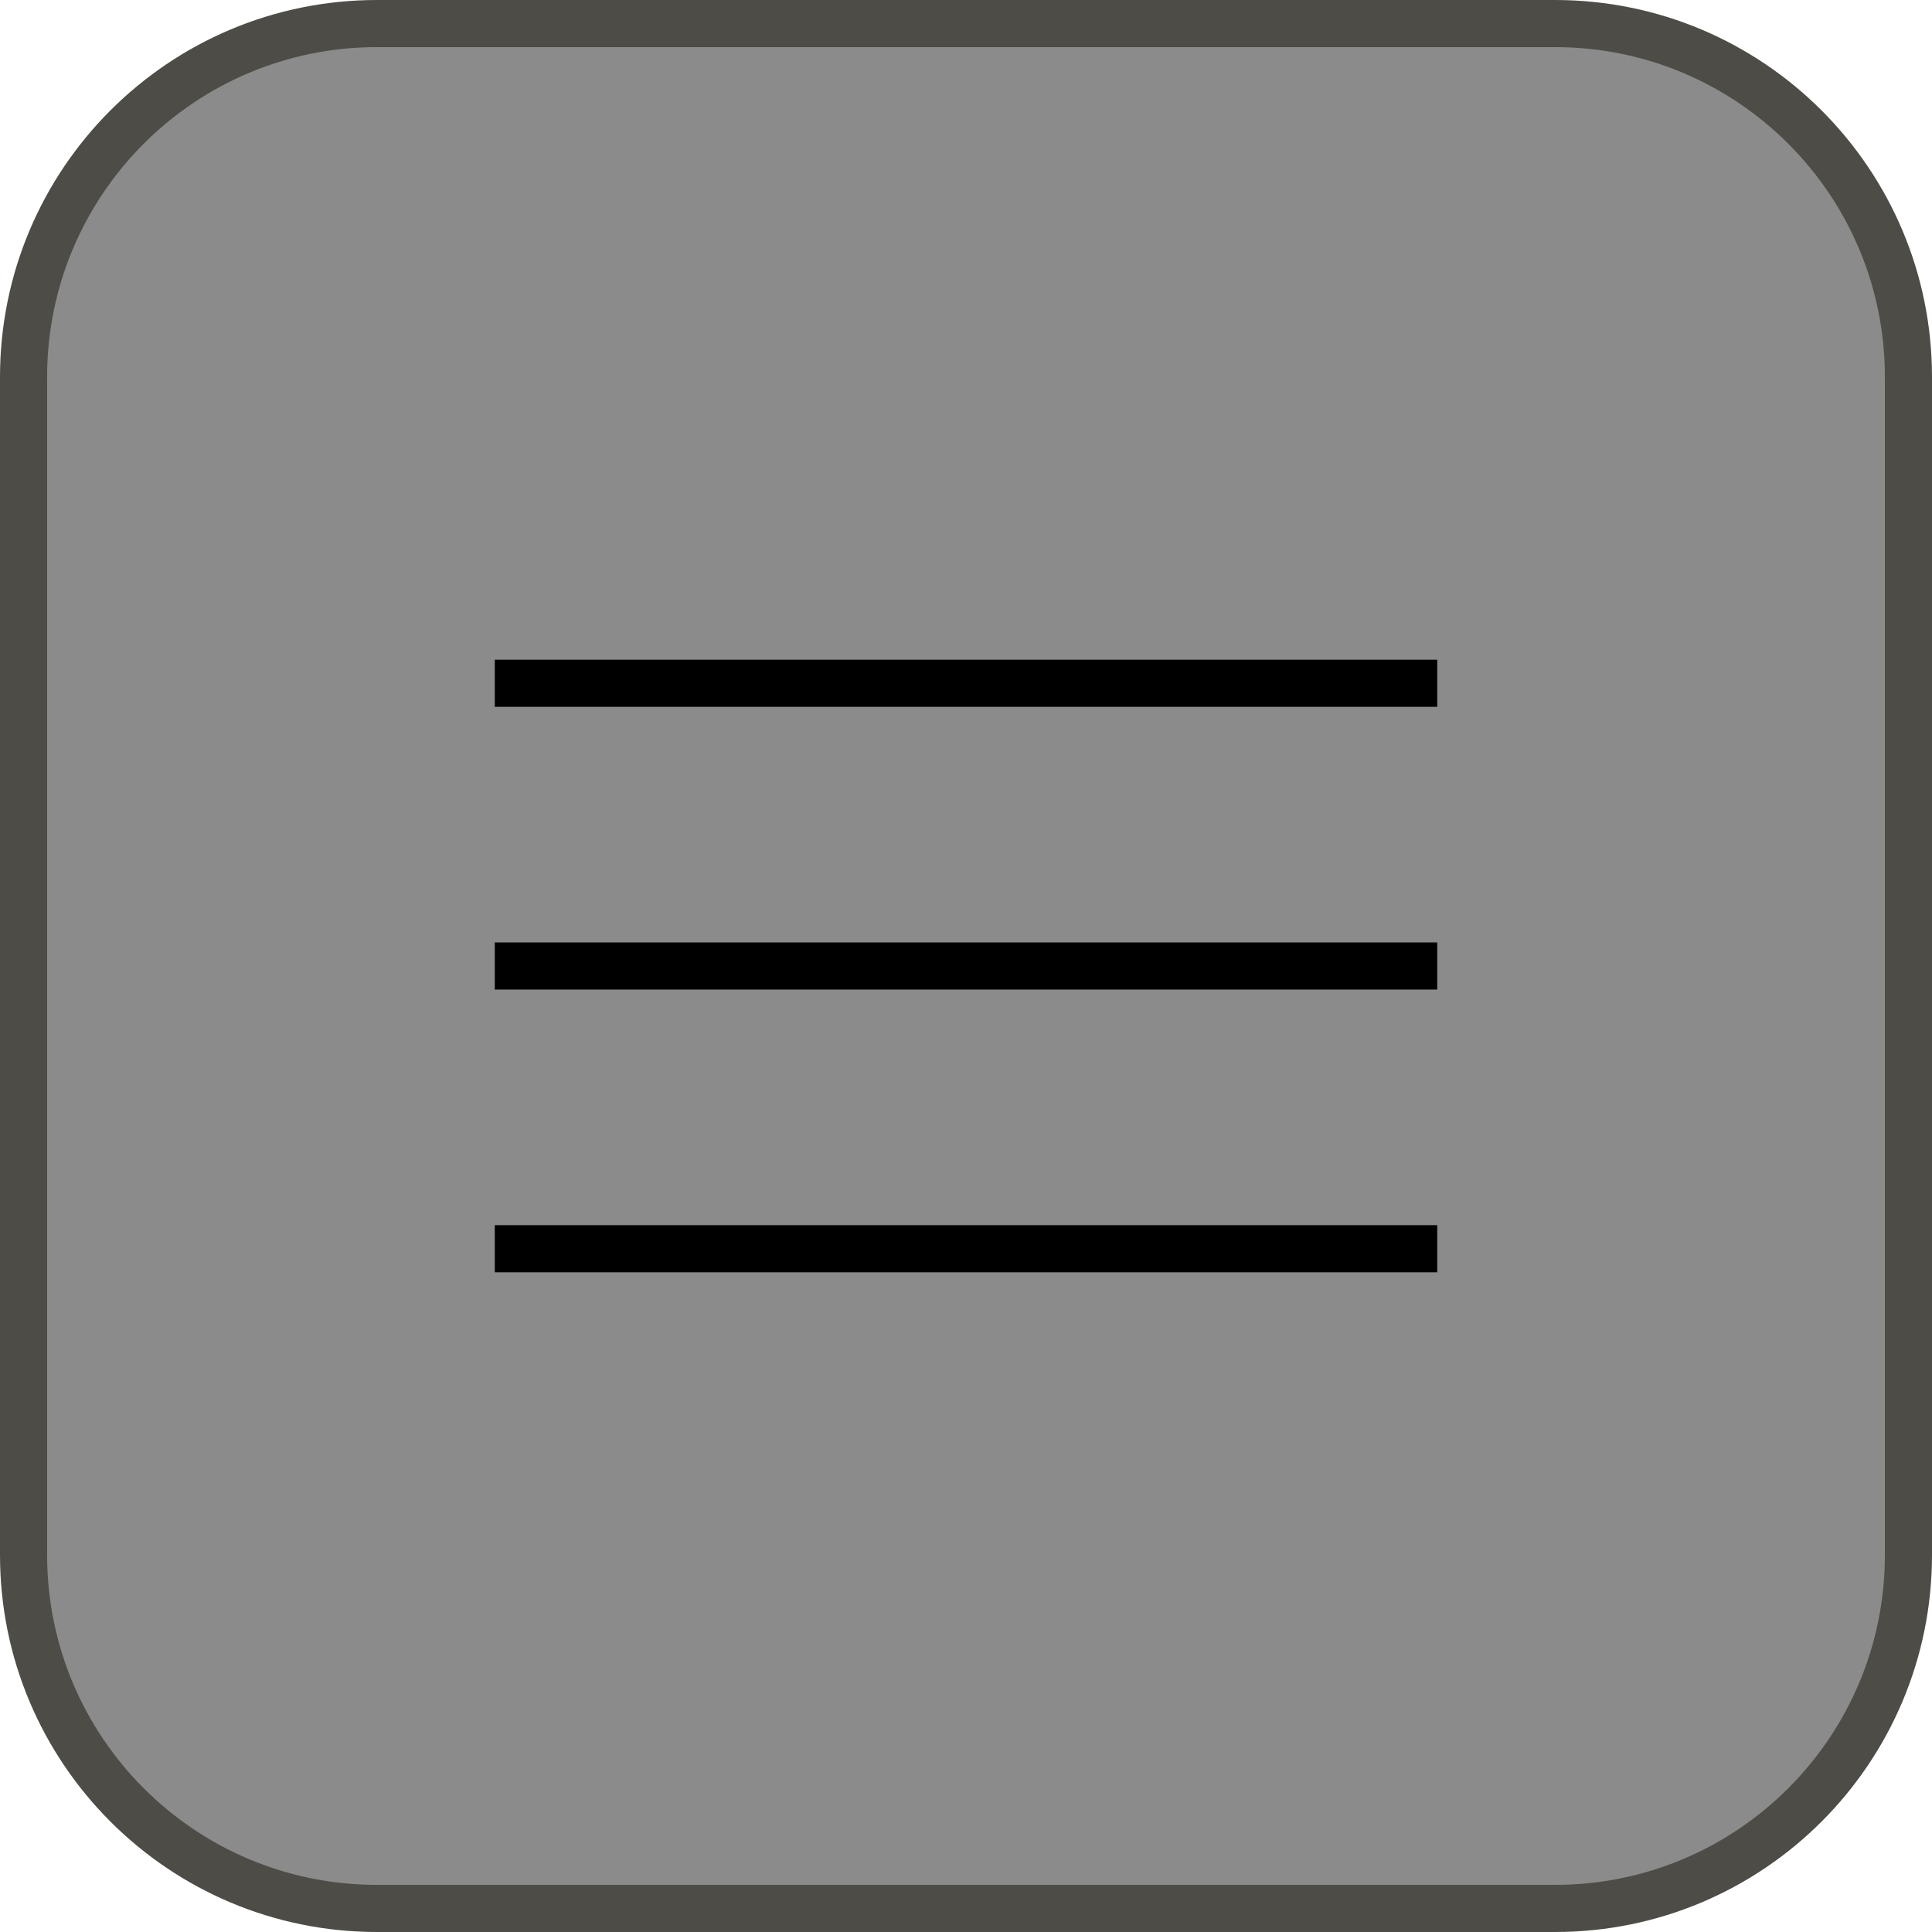
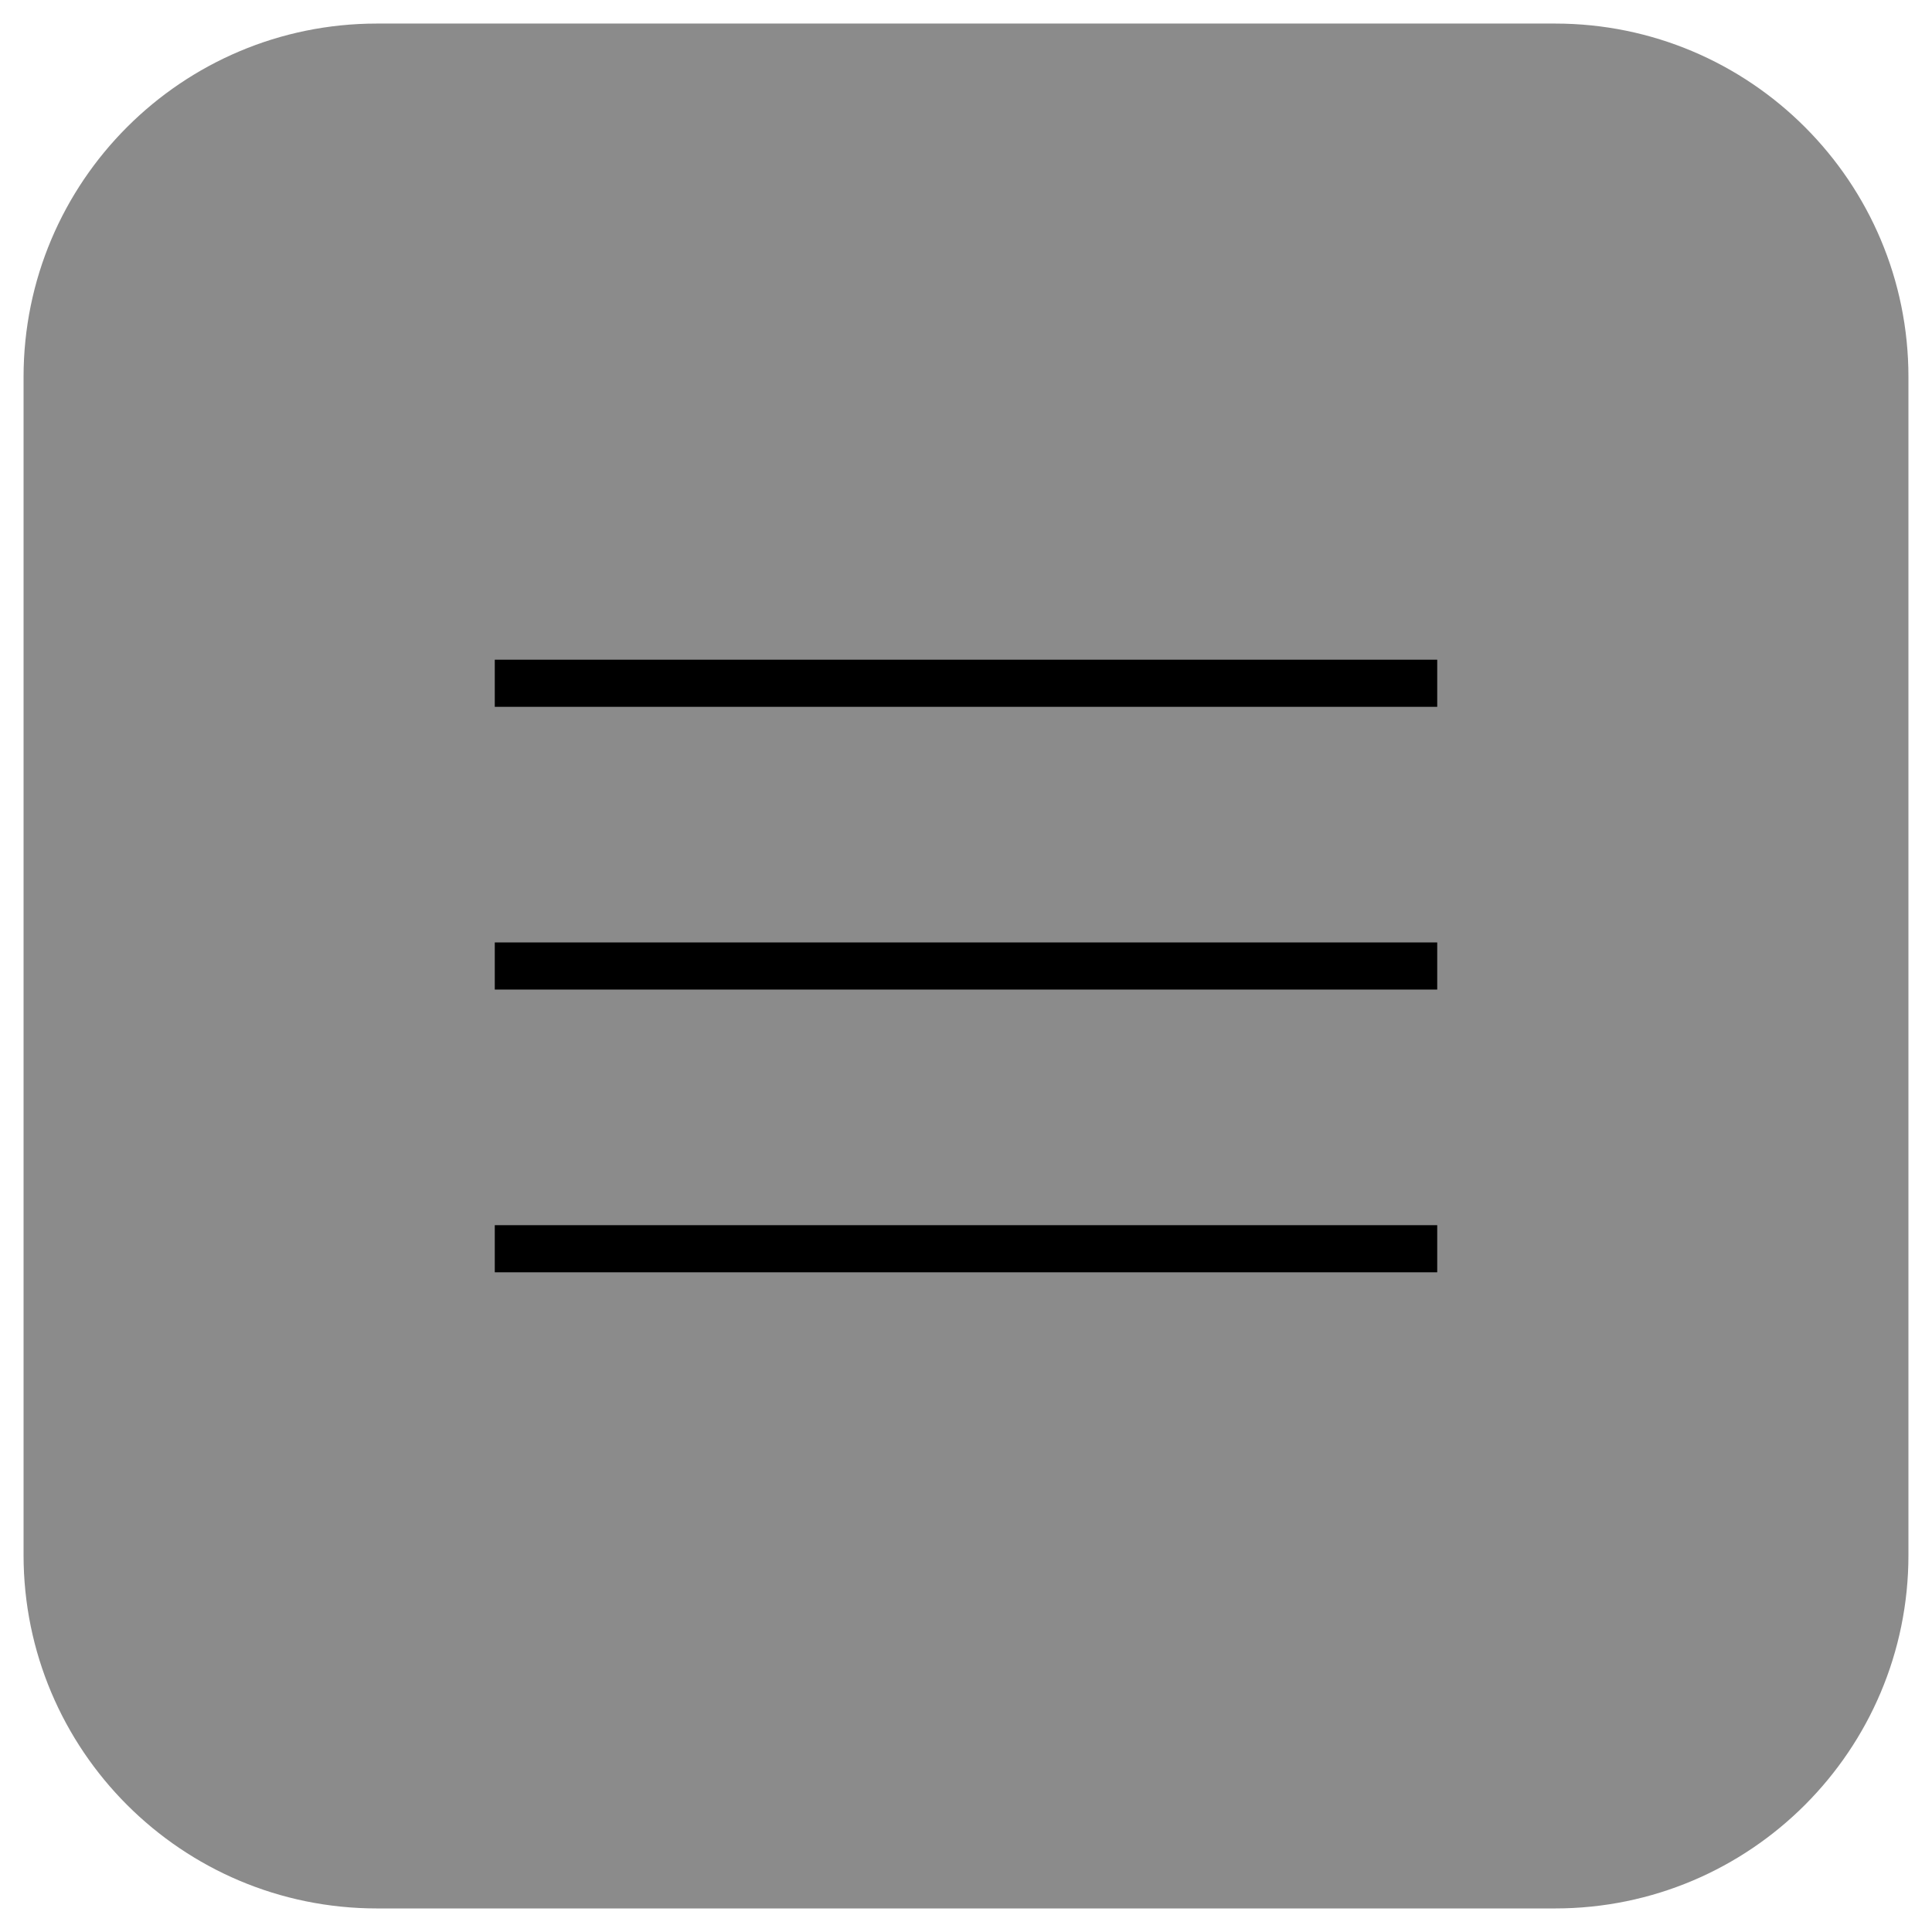
<svg xmlns="http://www.w3.org/2000/svg" width="41" height="41" viewBox="0 0 41 41" fill="none">
  <rect x="0.5" y="0.5" width="40" height="40" rx="7.5" fill="#181818" fill-opacity="0.5" />
-   <rect x="0.5" y="0.5" width="40" height="40" rx="7.5" stroke="#4E4C47" />
  <rect x="10.5" y="14" width="20" height="1" fill="currentColor" />
  <rect x="10.5" y="20" width="20" height="1" fill="currentColor" />
  <rect x="10.5" y="26" width="20" height="1" fill="currentColor" />
</svg>
